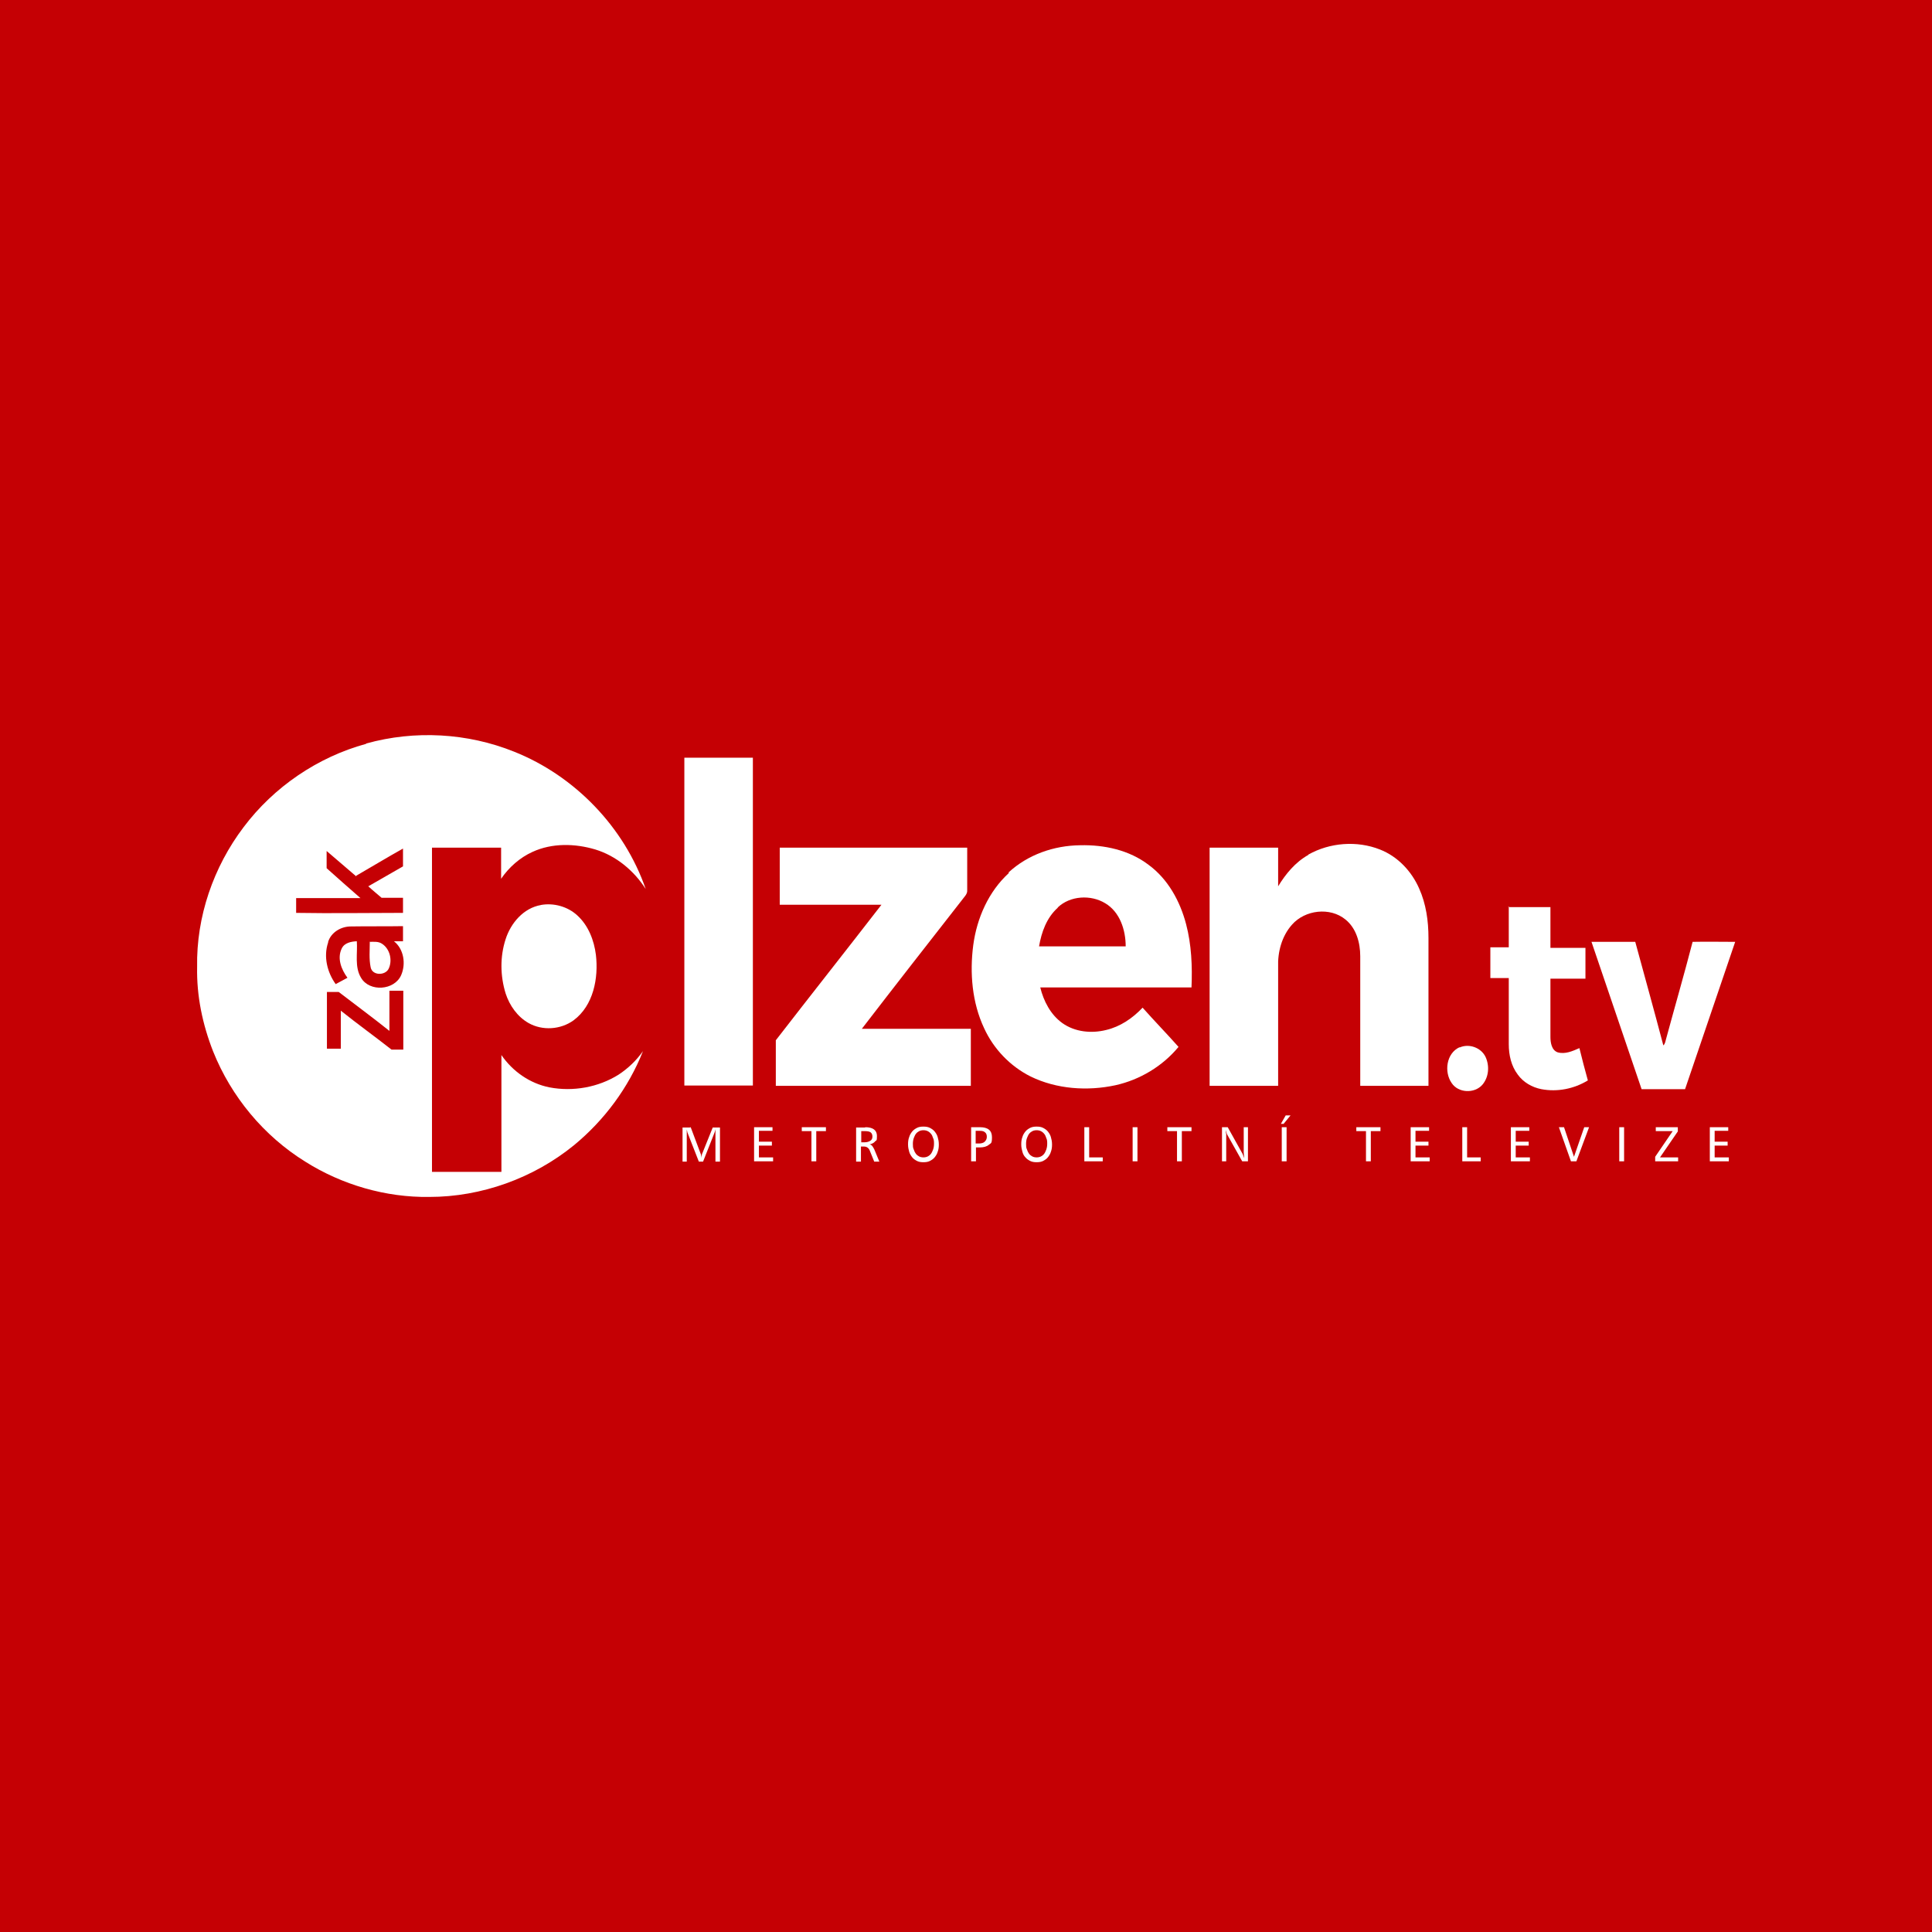
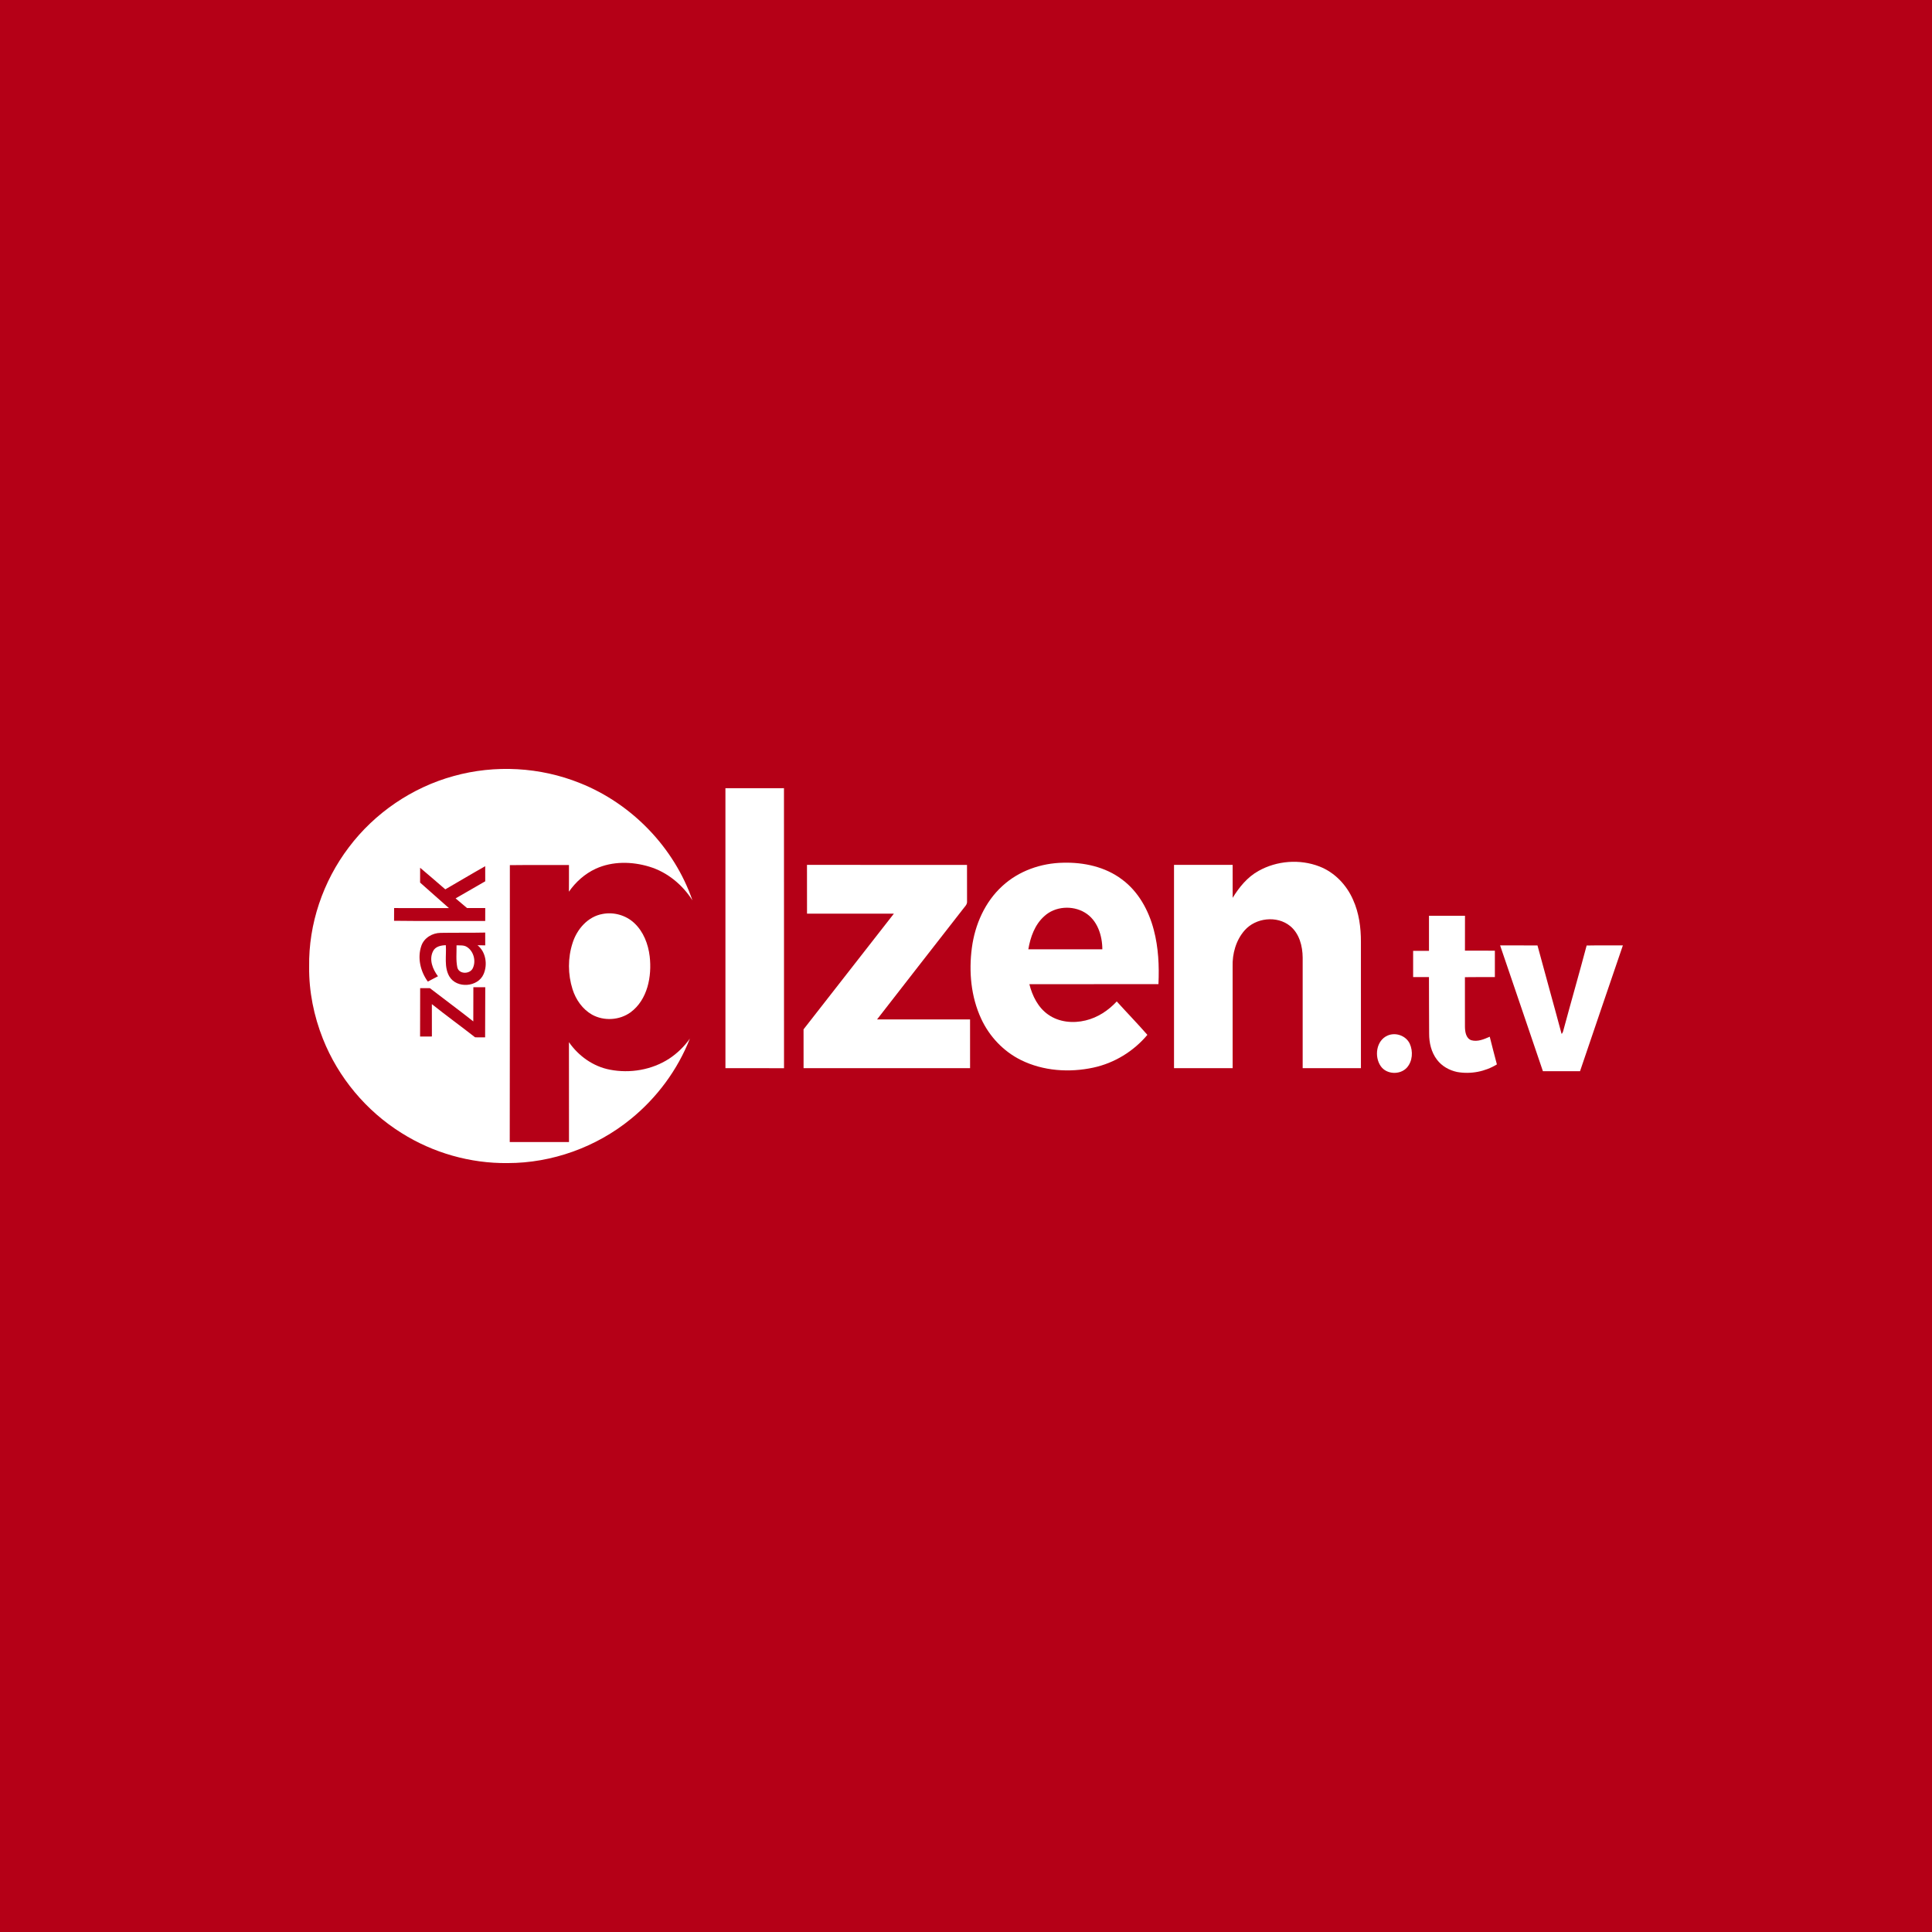
- <svg xmlns="http://www.w3.org/2000/svg" version="1.1" viewBox="0 0 640 640">
-   <defs>
-     <style>
-       .cls-1 {
-         fill: #c60005;
-       }
- 
-       .cls-2 {
-         fill: #c50004;
-       }
- 
-       .cls-3 {
-         fill: #fff;
-       }
-     </style>
-   </defs>
-   <g>
-     <g id="Vrstva_1">
-       <g id="Vrstva_1-2" data-name="Vrstva_1">
-         <rect class="cls-2" width="640" height="640" />
-         <g id="g908">
-           <g id="g914">
-             <path id="path916" class="cls-3" d="M108.3,328.6c0,6.3,0,12.5,0,18.8,1.5,0,3.1,0,4.6,0,0-4.2,0-8.4,0-12.6,5.5,4.4,11.2,8.5,16.8,12.9,1.3,0,2.6,0,3.9,0,0-6.5,0-13,0-19.5-1.5,0-3.1,0-4.6,0,0,4.4,0,8.8,0,13.3-5.5-4.4-11.2-8.6-16.8-12.9-1.3,0-2.5,0-3.8,0M108.7,312.2c-1.6,4.7-.3,9.9,2.5,13.8,1.3-.7,2.6-1.4,3.9-2.1-2-2.7-3.5-6.4-1.9-9.7.9-1.9,3.1-2.3,5-2.4.3,4-.8,8.5,1.4,12.1,2.8,4.8,11.1,4.2,13.3-.9,1.6-3.7.9-8.6-2.4-11.2,1,0,2,0,3,0,0-1.7,0-3.3,0-5-5.8.1-11.5,0-17.3.1-3.2,0-6.5,1.9-7.5,5.1M118,290.3c-3.3-2.8-6.5-5.6-9.8-8.4,0,1.9,0,3.8,0,5.7,3.7,3.3,7.4,6.6,11.2,9.9-7.1,0-14.2,0-21.3,0,0,1.6,0,3.3,0,4.9,11.8.2,23.6,0,35.4,0,0-1.7,0-3.3,0-5-2.4,0-4.7,0-7.1,0-1.5-1.3-3-2.5-4.4-3.8,3.8-2.2,7.7-4.4,11.5-6.6,0-2,0-3.9,0-5.9-5.2,2.9-10.3,6-15.5,9M121.3,246.3c16.1-4.5,33.6-3.5,49,2.7,20.1,8,36.5,25,43.6,45.5-3.9-6.1-9.8-11-16.7-13.1-6.7-2-14.3-2.2-20.8.8-4.2,1.9-7.8,5.1-10.4,8.9,0-3.4,0-6.9,0-10.3-7.6,0-15.3,0-22.9,0,0,35.8,0,71.6,0,107.4,7.7,0,15.3,0,23,0,0-12.9,0-25.8,0-38.7,3.7,5.4,9.4,9.4,15.9,10.7,7.8,1.5,16.2,0,22.9-4.2,3.2-2.1,5.9-4.7,8.1-7.8-4.8,12.1-12.8,22.9-22.9,31.2-13.4,10.9-30.6,17.1-47.9,17.1-14.4.2-28.9-4-41.1-11.7-13.7-8.5-24.5-21.5-30.5-36.5-3.5-8.9-5.5-18.4-5.3-28-.3-16.6,5.4-33.1,15.4-46.3,10-13.3,24.5-23.2,40.6-27.6" />
-           </g>
-           <g id="g918">
-             <path id="path920" class="cls-3" d="M179.1,299.8c4.3-.8,9,.5,12.2,3.5,3.6,3.3,5.5,8.2,6.1,13,.9,7.7-.8,16.8-7.4,21.7-4.3,3.1-10.3,3.5-14.9.9-3.7-2.1-6.3-5.8-7.6-9.8-1.8-5.8-1.9-12.2,0-18,1.7-5.3,5.9-10.3,11.7-11.3" />
-           </g>
-           <g id="g922">
-             <path id="path924" class="cls-3" d="M499.6,300.5c4.7,0,9.3,0,14,0,0,4.5,0,9,0,13.5,3.9,0,7.7,0,11.6,0,0,3.4,0,6.8,0,10.2-3.9,0-7.7,0-11.6,0,0,6.4,0,12.9,0,19.3,0,1.9.4,4.4,2.4,5.1,2.5.7,4.9-.4,7.2-1.4.9,3.6,1.8,7.2,2.8,10.7-4.6,2.8-10.1,3.9-15.4,2.9-3.1-.6-6-2.3-7.8-4.8-2.2-2.9-3-6.5-3-10.1,0-7.3,0-14.6,0-21.9h-6.1c0-3.4,0-6.8,0-10.2h6.1c0-4.5,0-9.1,0-13.6" />
-           </g>
-           <g id="g926">
-             <path id="path928" class="cls-3" d="M122.4,312c1.4,0,2.9-.2,4.1.6,2.7,1.7,3.6,5.6,2.2,8.4-1.2,2.2-5.3,2.2-5.9-.5-.6-2.8-.3-5.7-.3-8.6" />
-           </g>
-           <g id="g930">
-             <path id="path932" class="cls-3" d="M527.2,312c4.8,0,9.7,0,14.5,0,3.1,11.4,6.3,22.9,9.3,34.3.6-.5.7-1.4.9-2.1,2.9-10.7,6-21.4,8.8-32.2,4.7-.1,9.4,0,14.1,0-5.5,16.3-11.1,32.5-16.6,48.8h-14.4c-5.5-16.3-11.1-32.5-16.6-48.8" />
-           </g>
-           <g id="g934">
-             <path id="path936" class="cls-3" d="M483.5,347c3.1-1.4,7.1,0,8.6,3.1,1.4,3,1.1,6.8-1.1,9.3-2.6,2.9-7.9,2.7-10.1-.6-2.6-3.7-1.8-9.9,2.6-11.9" />
-           </g>
-           <g id="g938">
-             <path id="path940" class="cls-1" d="M228.3,375.4c0,0,0,.2.1.2h-.1s0-.2,0-.2Z" />
-           </g>
-           <g id="g942">
-             <path id="path944" class="cls-3" d="M226.7,251c7.6,0,15.1,0,22.7,0,0,36.2,0,72.4,0,108.6-7.6,0-15.2,0-22.7,0,0-36.2,0-72.4,0-108.6" />
-           </g>
-           <g id="g946">
-             <path id="path948" class="cls-3" d="M433.4,283.1c7.1-4,16.1-4.7,23.7-1.7,5.9,2.3,10.5,7.2,13,12.9,2.3,5.1,3.1,10.8,3.1,16.4,0,16.3,0,32.7,0,49-7.5,0-15.1,0-22.6,0,0-14.3,0-28.6,0-42.9,0-4.5-1.3-9.3-4.9-12.2-5.1-4.2-13.4-3.2-17.7,1.7-3.4,3.8-4.8,9.1-4.6,14.1,0,13.1,0,26.2,0,39.3-7.6,0-15.2,0-22.7,0,0-26.3,0-52.6,0-78.9,7.6,0,15.2,0,22.7,0,0,4.3,0,8.5,0,12.8,2.5-4.1,5.7-8,10-10.4" />
-           </g>
-           <g id="g950">
-             <path id="path952" class="cls-3" d="M350.4,300.7c-3.7,3.3-5.4,8.1-6.2,12.8,9.6,0,19.1,0,28.7,0,0-5.4-1.9-11.4-6.8-14.3-4.8-2.9-11.6-2.5-15.7,1.4M334.1,289c6.4-5.9,15-8.9,23.7-9,8-.2,16.3,1.6,22.7,6.5,6.4,4.7,10.4,12,12.4,19.6,1.8,6.8,2.1,14,1.8,21-16.7,0-33.4,0-50.1,0,1.1,4.5,3.4,9,7.3,11.8,4.2,3,9.7,3.5,14.5,2.3,4.7-1.1,8.8-3.9,12.1-7.4,3.9,4.4,8,8.6,11.9,13-5.3,6.4-12.8,10.9-20.9,12.7-9.3,2-19.5,1.3-28.1-2.9-6.8-3.4-12.3-9.2-15.4-16-4-8.5-4.8-18.3-3.6-27.5,1.2-9,5.1-17.8,11.8-23.9" />
-           </g>
-           <g id="g954">
-             <path id="path956" class="cls-3" d="M258.3,280.8c20.7,0,41.4,0,62.1,0,0,4.7,0,9.4,0,14.1.1,1.3-1,2.2-1.7,3.2-11.1,14.2-22.2,28.4-33.2,42.7,12,0,24,0,36.1,0,0,6.3,0,12.6,0,18.9-21.5,0-43.1,0-64.6,0,0-5,0-10,0-15.1,11.6-15,23.4-29.9,35-44.9-11.2,0-22.5,0-33.7,0,0-6.3,0-12.6,0-18.9" />
-           </g>
-           <g id="g958">
-             <path id="path960" class="cls-3" d="M228.8,373.4l3.3,8.8c.2.4.2.9.3,1.4,0-.4,0-.7.1-.9,0-.2,0-.4.1-.5l3.5-8.7h2.4v11.3h-1.5v-8.9c0-.3,0-.6,0-.9,0-.3,0-.6,0-.9-.1.6-.3,1.1-.5,1.6l-3.6,9.1h-1.4l-3.6-9.2c0-.1-.1-.3-.2-.5,0-.2-.1-.5-.2-.9,0,1,0,1.6,0,1.8v8.8h-1.4v-11.3h2.4ZM255.9,373.4v1.2h-4.5v3.6h4.3v1.3h-4.3v3.9h4.7v1.3h-6.3v-11.3h6.1ZM273.6,373.4v1.3h-3.2v10h-1.6v-10h-3.2v-1.3h7.9ZM286.6,373.4c2.6,0,3.9,1,3.9,2.9s-.2,1.3-.6,1.8c-.4.5-1,.8-1.8,1,.4.1.7.3.9.6s.4.6.6,1l1.7,4.1h-1.7l-1.5-3.7c-.2-.5-.5-.8-.8-1s-.7-.3-1.2-.3h-.9v5h-1.6v-11.3h3ZM285.2,378.4h1.2c.8,0,1.4-.2,1.9-.5s.7-.8.7-1.4-.2-1.1-.6-1.4-1.1-.4-1.9-.4h-1.2v3.8ZM308,373.6c.6.3,1.2.7,1.6,1.2.4.5.8,1.1,1,1.8.2.7.4,1.5.4,2.5s-.1,1.7-.4,2.5c-.2.7-.6,1.3-1,1.8s-1,.9-1.6,1.2c-.6.3-1.3.4-2.1.4s-1.5-.1-2.1-.4c-.6-.3-1.2-.7-1.6-1.2-.4-.5-.8-1.1-1-1.8-.2-.7-.4-1.5-.4-2.5s.1-1.7.4-2.5c.2-.7.6-1.3,1-1.8.4-.5,1-.9,1.6-1.2.6-.3,1.3-.4,2.1-.4s1.5.1,2.1.4M304.5,374.7c-.4.2-.8.5-1.1.9-.3.4-.5.9-.7,1.4-.2.6-.3,1.2-.3,1.9s0,1.3.3,1.9c.2.6.4,1,.7,1.4.3.4.7.7,1.1.9.4.2.9.3,1.4.3s1-.1,1.4-.3c.4-.2.8-.5,1.1-.9.3-.4.5-.9.7-1.4.2-.6.3-1.2.3-1.9s0-1.3-.3-1.9c-.2-.6-.4-1.1-.7-1.4-.3-.4-.7-.7-1.1-.9-.4-.2-.9-.3-1.4-.3s-1,.1-1.4.3M324.6,373.4c2.7,0,4,1.1,4,3.3s-.3,1.9-1,2.5c-.7.6-1.7.9-3.1.9h-1.2v4.6h-1.6v-11.3h2.8ZM323.3,378.8h1c.8,0,1.5-.2,1.9-.6s.7-.9.7-1.6-.2-1.2-.6-1.5c-.4-.4-1-.5-1.8-.5h-1.3v4.2ZM345.5,373.6c.6.3,1.2.7,1.6,1.2.4.5.8,1.1,1,1.8.2.7.4,1.5.4,2.5s-.1,1.7-.4,2.5c-.2.7-.6,1.3-1,1.8s-1,.9-1.6,1.2c-.6.3-1.3.4-2.1.4s-1.5-.1-2.1-.4c-.6-.3-1.2-.7-1.6-1.2-.5-.5-.8-1.1-1-1.8-.2-.7-.4-1.5-.4-2.5s.1-1.7.4-2.5c.2-.7.6-1.3,1-1.8.4-.5,1-.9,1.6-1.2.6-.3,1.3-.4,2.1-.4s1.5.1,2.1.4M342,374.7c-.4.2-.8.5-1.1.9-.3.4-.5.9-.7,1.4s-.3,1.2-.3,1.9,0,1.3.3,1.9c.2.6.4,1,.7,1.4.3.4.7.7,1.1.9.4.2.9.3,1.4.3s1-.1,1.4-.3c.4-.2.8-.5,1.1-.9.3-.4.5-.9.7-1.4.2-.6.3-1.2.3-1.9s0-1.3-.3-1.9c-.2-.6-.4-1.1-.7-1.4-.3-.4-.7-.7-1.1-.9-.4-.2-.9-.3-1.4-.3s-1,.1-1.4.3M360.8,373.4v10h4.5v1.3h-6.1v-11.3h1.6ZM376.8,384.7h-1.6v-11.3h1.6v11.3ZM394.7,373.4v1.3h-3.2v10h-1.6v-10h-3.2v-1.3h7.9ZM406.7,373.4l4.9,8.8c.1.3.3.8.6,1.5-.1-.8-.2-1.5-.2-2v-8.3h1.4v11.3h-1.9l-5-8.9c-.1-.2-.3-.7-.5-1.5,0,.6.1,1,.2,1.4,0,.3,0,.6,0,.7v8.3h-1.4v-11.3h2ZM426.2,384.7h-1.6v-11.3h1.6v11.3ZM427.5,369.5l-2.3,2.8h-.9l1.6-2.8h1.5ZM457.3,373.4v1.3h-3.2v10h-1.6v-10h-3.2v-1.3h7.9ZM473.4,373.4v1.2h-4.5v3.6h4.3v1.3h-4.3v3.9h4.7v1.3h-6.3v-11.3h6.1ZM486,373.4v10h4.5v1.3h-6.1v-11.3h1.6ZM506.6,373.4v1.2h-4.5v3.6h4.3v1.3h-4.3v3.9h4.7v1.3h-6.3v-11.3h6.1ZM518.1,373.4l3.3,9.8,3.4-9.8h1.6l-4.2,11.3h-1.8l-4-11.3h1.7ZM538,384.7h-1.6v-11.3h1.6v11.3ZM555.8,373.4v1.4l-5.9,8.6h6v1.3h-7.6v-1.5l5.8-8.5h-5.6v-1.3h7.3ZM572.5,373.4v1.2h-4.5v3.6h4.3v1.3h-4.3v3.9h4.7v1.3h-6.3v-11.3h6.1Z" />
-           </g>
-         </g>
-       </g>
-     </g>
-   </g>
+ <svg xmlns="http://www.w3.org/2000/svg" width="250" height="250" viewBox="0 0 250 250" fill="none">
+   <rect width="250" height="250" fill="#B50017" />
+   <path d="M54.369 127.864C54.367 129.952 54.362 132.038 54.358 134.126C54.867 134.121 55.376 134.121 55.887 134.123C55.882 132.727 55.885 131.329 55.882 129.933C57.72 131.4 59.626 132.779 61.478 134.229C61.909 134.236 62.342 134.236 62.774 134.236C62.779 132.074 62.778 129.91 62.793 127.747C62.279 127.74 61.767 127.74 61.253 127.747C61.256 129.221 61.244 130.695 61.244 132.169C59.397 130.703 57.493 129.311 55.627 127.867C55.208 127.867 54.788 127.866 54.369 127.864ZM54.518 122.404C53.989 123.961 54.406 125.71 55.361 127.016C55.8 126.789 56.238 126.56 56.673 126.329C55.995 125.434 55.49 124.182 56.029 123.098C56.324 122.471 57.064 122.326 57.69 122.308C57.786 123.653 57.433 125.13 58.149 126.355C59.094 127.952 61.845 127.75 62.576 126.053C63.115 124.82 62.876 123.176 61.789 122.311C62.121 122.321 62.455 122.326 62.788 122.331C62.79 121.779 62.788 121.226 62.785 120.673C60.864 120.717 58.943 120.678 57.021 120.713C55.951 120.72 54.864 121.358 54.518 122.404ZM57.623 115.082C56.538 114.15 55.461 113.205 54.364 112.287C54.362 112.925 54.364 113.564 54.36 114.204C55.61 115.3 56.838 116.417 58.091 117.506C55.727 117.499 53.363 117.504 50.998 117.503C50.998 118.052 50.998 118.6 50.992 119.15C54.922 119.204 58.855 119.158 62.786 119.173C62.79 118.615 62.79 118.059 62.79 117.501C62.004 117.503 61.221 117.501 60.437 117.503C59.944 117.086 59.452 116.665 58.955 116.251C60.232 115.513 61.511 114.779 62.788 114.041C62.79 113.39 62.791 112.739 62.785 112.087C61.051 113.061 59.348 114.09 57.623 115.082ZM58.697 100.422C64.055 98.927 69.898 99.253 75.057 101.334C81.77 104.011 87.238 109.667 89.601 116.505C88.309 114.479 86.346 112.85 84.029 112.15C81.781 111.466 79.25 111.422 77.086 112.415C75.683 113.062 74.496 114.122 73.617 115.386C73.631 114.236 73.622 113.086 73.624 111.935C71.073 111.946 68.524 111.916 65.975 111.95C65.988 123.894 65.97 135.836 65.96 147.779C68.516 147.784 71.072 147.778 73.627 147.783C73.622 143.475 73.632 139.165 73.621 134.857C74.864 136.648 76.763 138.007 78.923 138.417C81.524 138.921 84.338 138.448 86.575 137.002C87.627 136.314 88.541 135.418 89.269 134.396C87.681 138.442 85.008 142.048 81.636 144.789C77.174 148.436 71.441 150.507 65.673 150.502C60.853 150.556 56.032 149.18 51.955 146.609C47.389 143.761 43.77 139.428 41.785 134.424C40.61 131.467 39.967 128.283 40.003 125.096C39.916 119.562 41.797 114.043 45.139 109.641C48.487 105.194 53.327 101.896 58.697 100.422Z" fill="white" />
+   <path d="M77.979 118.266C79.418 117.99 80.975 118.422 82.05 119.421C83.258 120.532 83.878 122.15 84.07 123.753C84.37 126.338 83.8 129.367 81.589 130.998C80.164 132.028 78.144 132.15 76.609 131.295C75.373 130.591 74.511 129.352 74.087 128.012C73.475 126.08 73.464 123.95 74.092 122.021C74.653 120.237 76.07 118.598 77.979 118.266Z" fill="white" />
+   <path d="M184.91 118.497C186.464 118.498 188.015 118.498 189.569 118.497C189.566 120.003 189.569 121.509 189.564 123.015C190.855 123.015 192.145 123.015 193.436 123.017C193.433 124.155 193.431 125.294 193.436 126.436C192.144 126.441 190.851 126.421 189.561 126.446C189.571 128.597 189.552 130.749 189.564 132.9C189.578 133.534 189.698 134.353 190.38 134.604C191.201 134.84 192.03 134.477 192.771 134.15C193.085 135.342 193.365 136.545 193.697 137.733C192.176 138.671 190.314 139.026 188.555 138.715C187.537 138.502 186.567 137.959 185.939 137.118C185.208 136.163 184.925 134.937 184.93 133.753C184.929 131.314 184.901 128.873 184.908 126.434H182.859C182.861 125.303 182.858 124.173 182.859 123.042H184.91C184.91 121.528 184.908 120.013 184.91 118.497Z" fill="white" />
+   <path d="M59.075 122.328C59.53 122.343 60.03 122.275 60.43 122.542C61.317 123.112 61.639 124.418 61.151 125.342C60.747 126.075 59.394 126.073 59.18 125.189C58.98 124.251 59.094 123.281 59.075 122.328Z" fill="white" />
+   <path d="M194.113 122.333C195.726 122.342 197.337 122.325 198.95 122.343C199.973 126.163 201.05 129.967 202.069 133.788C202.278 133.609 202.288 133.319 202.368 133.076C203.333 129.496 204.36 125.934 205.31 122.35C206.872 122.315 208.436 122.347 210 122.333C208.151 127.761 206.291 133.183 204.455 138.614H199.652C197.822 133.181 195.951 127.762 194.113 122.333Z" fill="white" />
+   <path d="M179.547 134.004C180.59 133.541 181.922 134.011 182.417 135.045C182.87 136.034 182.792 137.328 182.044 138.157C181.172 139.117 179.41 139.044 178.668 137.961C177.807 136.728 178.073 134.645 179.547 134.004Z" fill="white" />
+   <path d="M94.399 143.481C94.409 143.5 94.43 143.536 94.44 143.554L94.394 143.541L94.399 143.481Z" fill="#C60005" />
+   <path d="M93.87 101.996C96.394 101.992 98.919 102.002 101.445 101.99C101.458 114.068 101.443 126.146 101.452 138.224C98.924 138.22 96.397 138.222 93.872 138.222C93.874 126.148 93.877 114.072 93.87 101.996Z" fill="white" />
+   <path d="M162.841 112.703C165.21 111.368 168.197 111.137 170.734 112.121C172.697 112.881 174.247 114.507 175.083 116.421C175.855 118.127 176.108 120.018 176.102 121.879C176.104 127.326 176.104 132.772 176.104 138.22C173.591 138.224 171.079 138.22 168.565 138.222C168.565 133.451 168.569 128.678 168.565 123.905C168.552 122.42 168.139 120.81 166.947 119.83C165.244 118.439 162.481 118.753 161.05 120.393C159.93 121.67 159.447 123.42 159.5 125.096C159.506 129.47 159.5 133.846 159.503 138.22C156.974 138.224 154.447 138.22 151.918 138.222C151.915 129.452 151.918 120.683 151.917 111.912C154.445 111.909 156.974 111.911 159.503 111.911C159.505 113.334 159.498 114.755 159.505 116.178C160.354 114.803 161.406 113.5 162.841 112.703Z" fill="white" />
+   <path d="M135.127 118.558C133.903 119.647 133.333 121.263 133.065 122.839C136.257 122.837 139.449 122.839 142.642 122.839C142.637 121.037 142.001 119.051 140.375 118.084C138.769 117.119 136.518 117.264 135.127 118.558ZM129.703 114.65C131.828 112.688 134.723 111.68 137.597 111.636C140.256 111.568 143.024 112.167 145.178 113.795C147.312 115.366 148.645 117.808 149.301 120.335C149.903 122.618 150.012 124.999 149.903 127.347C144.335 127.353 138.769 127.342 133.2 127.353C133.58 128.865 134.323 130.372 135.631 131.285C137.02 132.272 138.852 132.445 140.477 132.045C142.04 131.673 143.426 130.756 144.508 129.584C145.819 131.036 147.184 132.437 148.47 133.91C146.686 136.039 144.203 137.56 141.487 138.147C138.372 138.817 134.991 138.595 132.111 137.169C129.844 136.051 128.021 134.114 126.964 131.824C125.641 128.975 125.349 125.725 125.761 122.635C126.158 119.645 127.449 116.702 129.703 114.65Z" fill="white" />
+   <path d="M104.423 111.916C111.324 111.916 118.227 111.911 125.13 111.918C125.137 113.485 125.132 115.054 125.135 116.621C125.184 117.06 124.803 117.35 124.577 117.674C120.882 122.42 117.177 127.158 113.492 131.911C117.503 131.916 121.514 131.914 125.525 131.911C125.522 134.014 125.52 136.117 125.527 138.22C118.344 138.217 111.163 138.22 103.982 138.219C103.98 136.544 103.989 134.87 103.979 133.196C107.861 128.198 111.784 123.229 115.666 118.229C111.92 118.23 108.173 118.235 104.428 118.227C104.418 116.124 104.428 114.019 104.423 111.916Z" fill="white" />
</svg>
